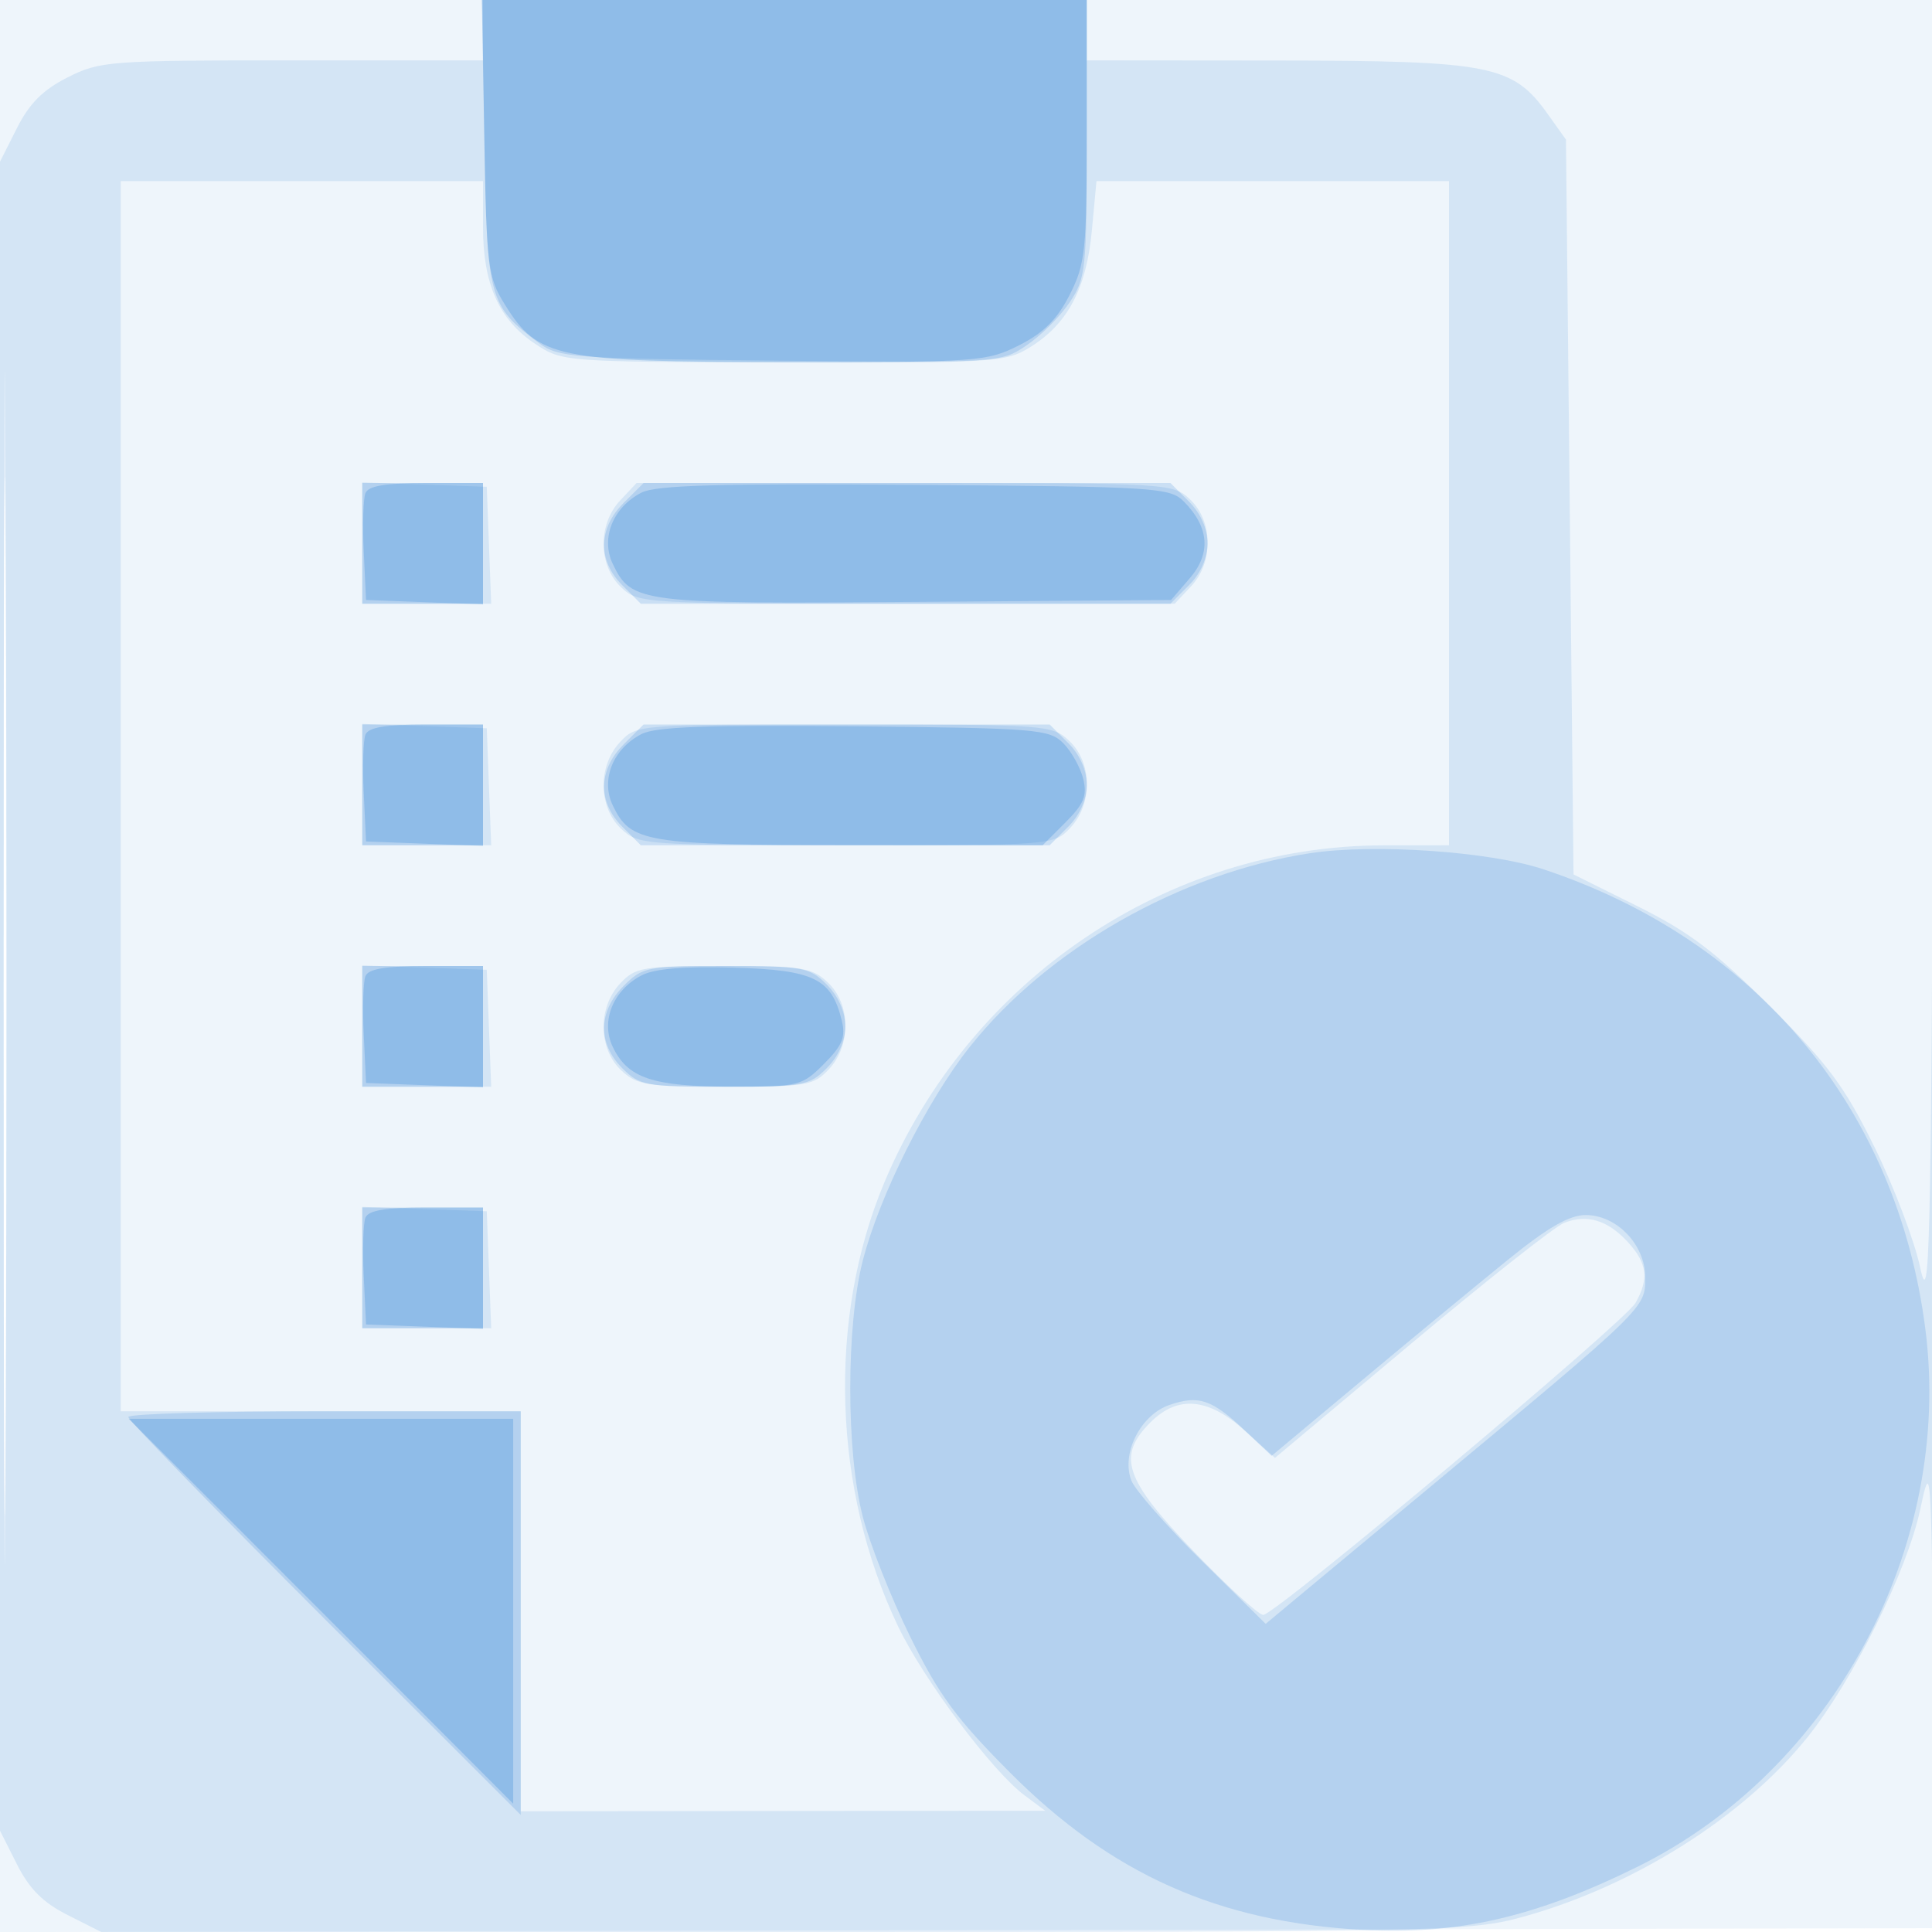
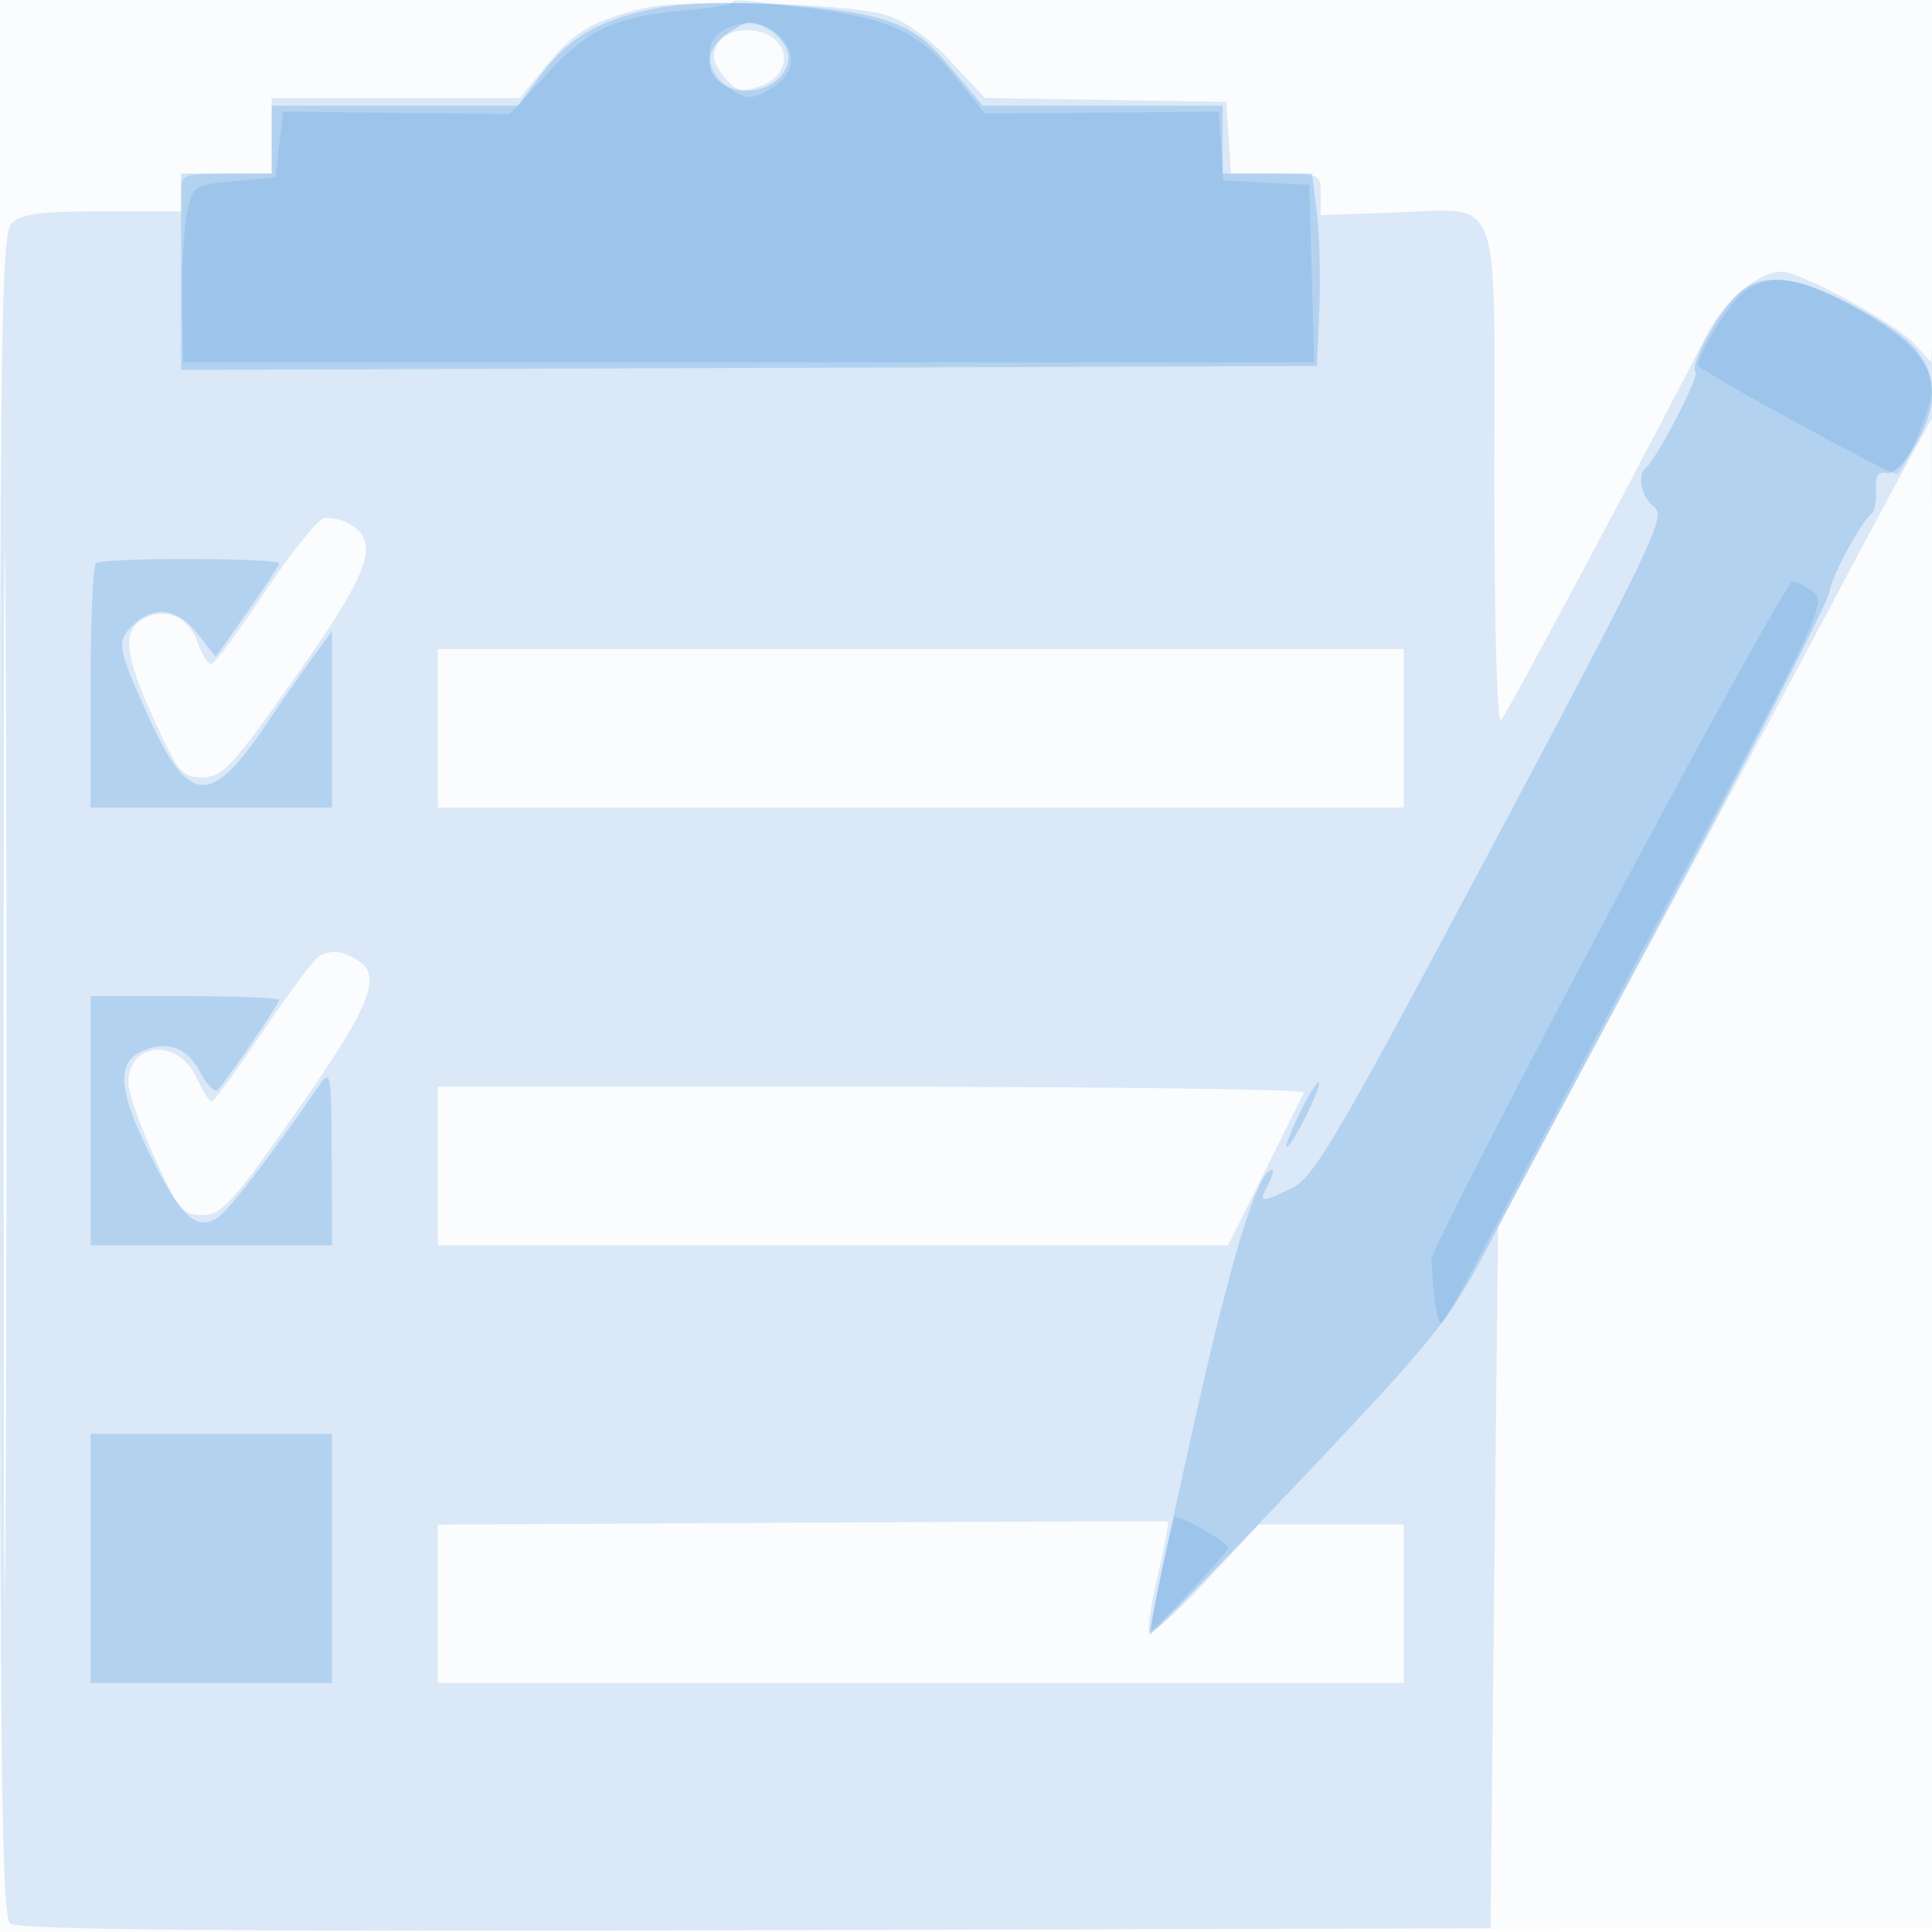
<svg xmlns="http://www.w3.org/2000/svg" width="256" height="256">
-   <path fill-opacity=".071" d="M0 128.004v128.004l128.25-.254 128.25-.254.254-127.75L257.008 0H0v128.004m.485.496c0 70.4.119 99.053.265 63.672.146-35.38.146-92.98 0-128C.604 29.153.485 58.1.485 128.5" fill="#1976D2" fill-rule="evenodd" />
-   <path fill-opacity=".122" d="M64 4v4H38.712c-24.236 0-25.474.094-29.75 2.25-3.26 1.644-5.068 3.452-6.712 6.712L0 21.424v221.152l2.25 4.462c1.644 3.26 3.452 5.068 6.712 6.712l4.462 2.25h90.558c87.809 0 90.78-.061 97.854-2.022 14.681-4.068 29.181-13.223 37.657-23.775 6-7.469 13.21-22.039 14.947-30.203 1.341-6.304 1.393-5.76 1.74 18 .196 13.475.352-25.675.345-87-.009-82.772-.1-91.532-.351-34-.303 69.123-.489 76.797-1.728 71-.764-3.575-3.492-10.775-6.063-16-3.939-8.007-6.104-10.929-13.778-18.593-7.307-7.297-10.784-9.927-17.605-13.316l-8.5-4.224-.5-48.683-.5-48.684-2.401-3.367c-4.652-6.522-7.497-7.086-35.849-7.111L144 8V0H64v4M.483 132c0 61.325.12 86.413.267 55.75.147-30.662.147-80.837 0-111.5C.603 45.588.483 70.675.483 132M16 105.5V187h53v53l34.75-.032 34.75-.031-2.769-2.066c-4.296-3.205-13.394-15.379-16.754-22.42-8.647-18.118-9.339-40.808-1.792-58.783 11.277-26.86 37.531-44.605 66.065-44.653L192 112V24h-46.711l-.615 6.584c-.713 7.638-3.211 12.349-8.176 15.417-3.262 2.016-4.605 2.1-32.683 2.029-29.14-.072-29.299-.084-32.892-2.462C66.129 42.395 64 37.639 64 30.099V24H16v81.5m32-33.54V80h17.084l-.292-7.75-.292-7.75-8.25-.29-8.25-.291v8.041m34.174-5.646c-2.979 3.172-2.913 8.643.14 11.512C84.601 79.974 85.056 80 120.14 80h35.511l2.175-2.314c2.979-3.172 2.913-8.643-.14-11.512C155.399 64.026 154.944 64 119.86 64H84.349l-2.175 2.314M48 103.96V112h17.084l-.292-7.75-.292-7.75-8.25-.29-8.25-.291v8.041m34.174-5.646c-2.979 3.172-2.913 8.643.14 11.512C84.575 111.949 85.27 112 112.14 112c27.464 0 27.515-.004 29.686-2.314 2.979-3.172 2.913-8.643-.14-11.512C139.425 96.051 138.73 96 111.86 96c-27.464 0-27.515.004-29.686 2.314M48 135.96V144h17.084l-.292-7.75-.292-7.75-8.25-.29-8.25-.291v8.041m34.174-5.646c-2.979 3.172-2.913 8.643.14 11.512 2.1 1.972 3.384 2.174 13.826 2.174 10.74 0 11.657-.155 13.686-2.314 2.979-3.172 2.913-8.643-.14-11.512-2.1-1.972-3.384-2.174-13.826-2.174-10.74 0-11.657.155-13.686 2.314M48 167.96V176h17.084l-.292-7.75-.292-7.75-8.25-.29-8.25-.291v8.041m159.242-5.917c-1.242.494-10.368 7.702-20.28 16.017l-18.023 15.118-3.972-3.589c-4.842-4.374-8.904-4.743-12.512-1.134-4.49 4.49-3.48 7.524 5.683 17.068 4.476 4.663 8.638 8.47 9.25 8.46 1.616-.024 47.887-38.805 49.327-41.342 1.797-3.168 1.547-5.241-.965-8.004-2.698-2.968-5.454-3.808-8.508-2.594" fill="#1976D2" fill-rule="evenodd" />
-   <path fill-opacity=".168" d="M64.189 18.93c.34 20.71.571 21.559 7.194 26.508 2.617 1.955 4.271 2.077 31.979 2.354 29.119.29 29.23.284 32.654-2.024 1.89-1.274 4.46-3.834 5.71-5.69 2.16-3.205 2.274-4.293 2.274-21.726V0H63.879l.31 18.93M48 72v8h16V64H48v8m34.636-5.364c-3.391 3.391-3.461 7.63-.181 10.909L84.909 80h70.182l2.454-2.455C159.093 75.998 160 73.948 160 72s-.907-3.998-2.455-5.545L155.091 64H85.273l-2.637 2.636M48 104v8h16V96H48v8m34.636-5.364c-3.391 3.391-3.461 7.63-.181 10.909L84.909 112h54.182l2.454-2.455c1.548-1.547 2.455-3.597 2.455-5.545s-.907-3.998-2.455-5.545L139.091 96H85.273l-2.637 2.636m90.9 14.427c-17.192 2.648-34.73 12.647-45.07 25.695-5.646 7.126-11.918 19.657-14.133 28.242-2.226 8.625-2.228 25.362-.004 34 .92 3.575 3.74 10.708 6.266 15.852 3.792 7.72 6.104 10.868 13.249 18.035 13.418 13.46 27.592 19.786 46.668 20.829 12.609.689 22.866-1.657 36.392-8.322 25.989-12.807 41.908-42.511 38.214-71.31-3.739-29.157-22.311-51.503-50.618-60.904-7.132-2.368-22.509-3.42-30.964-2.117M48 136v8h16v-16H48v8m34.636-5.364c-3.391 3.391-3.461 7.63-.181 10.909C84.766 143.856 85.558 144 96 144s11.234-.144 13.545-2.455c1.548-1.547 2.455-3.597 2.455-5.545s-.907-3.998-2.455-5.545c-2.306-2.307-3.114-2.455-13.363-2.455-10.454 0-11.019.11-13.546 2.636M48 168v8h16v-16H48v8m151.809-1.075c-4.02 3.259-12.709 10.437-19.309 15.952l-12 10.026-3.5-3.308c-4.426-4.184-6.177-4.778-10.079-3.417-3.822 1.332-6.396 6.493-4.999 10.024.5 1.264 4.707 6.048 9.348 10.631l8.439 8.333 21.896-18.22C218.237 173.12 218 173.351 218 169.258c0-4.322-3.763-8.258-7.895-8.258-2.157 0-5.017 1.646-10.296 5.925M17 187.757c0 .417 11.7 12.451 26 26.743l26 25.986V187H43c-14.3 0-26 .341-26 .757" fill="#1976D2" fill-rule="evenodd" />
-   <path fill-opacity=".231" d="M64.171 18.25c.311 17.237.462 18.465 2.734 22.118 4.411 7.096 6.795 7.585 37.133 7.61 25.555.021 26.704-.061 31-2.228 3.26-1.644 5.068-3.452 6.712-6.712 2.075-4.114 2.25-5.81 2.25-21.75V0H63.841l.33 18.25M48.417 65.355c-.286.746-.384 4.233-.218 7.75L48.5 79.5l7.75.292 7.75.292V64h-7.531c-5.415 0-7.678.381-8.052 1.355M85 65.273c-3.781 1.944-5.434 6.049-3.805 9.448 2.485 5.181 3.529 5.312 40.143 5.035l33.837-.256 2.486-2.891c2.822-3.282 2.566-6.73-.751-10.109-1.876-1.911-3.465-2.011-35.687-2.256-25.919-.196-34.302.042-36.223 1.029M48.417 97.355c-.286.746-.384 4.233-.218 7.75l.301 6.395 7.75.292 7.75.292V96h-7.531c-5.415 0-7.678.381-8.052 1.355M85 97.269c-3.782 1.951-5.434 6.054-3.805 9.452 2.365 4.932 4.267 5.248 31.632 5.264l25.327.015 3.025-3.025c2.439-2.439 2.896-3.554 2.36-5.75-.366-1.499-1.548-3.625-2.628-4.725-1.848-1.883-3.471-2.015-27.687-2.261-19.472-.197-26.332.053-28.224 1.03m-36.583 32.086c-.286.746-.384 4.233-.218 7.75l.301 6.395 7.75.292 7.75.292V128h-7.531c-5.415 0-7.678.381-8.052 1.355M85 129.246c-3.788 1.989-5.432 6.081-3.805 9.475 1.987 4.143 5.267 5.248 15.632 5.264 9.056.015 9.415-.073 12.352-3.01 2.439-2.439 2.896-3.554 2.36-5.75-1.359-5.568-3.667-6.698-14.315-7.008-6.586-.192-10.531.141-12.224 1.029m-36.583 32.109c-.286.746-.384 4.233-.218 7.75l.301 6.395 7.75.292 7.75.292V160h-7.531c-5.415 0-7.678.381-8.052 1.355M29.811 200.75c7.016 7.012 18.478 18.487 25.473 25.499L68 238.999V188H17.055l12.756 12.75" fill="#1976D2" fill-rule="evenodd" />
+   <path fill-opacity=".016" d="M0 128.004v128.004l128.25-.254 128.25-.254.254-127.75L257.008 0H0v128.004m.485.496c0 70.4.119 99.053.265 63.672.146-35.38.146-92.98 0-128C.604 29.153.485 58.1.485 128.5" fill="#1976D2" fill-rule="evenodd" />
+   <path fill-opacity=".147" d="M85.5 1.054c-6.998 1.693-9.349 3.055-13.035 7.554L68.866 13H36v10h-6c-5.733 0-6 .111-6 2.5V28H13.571c-8.147 0-10.772.344-12 1.571C.162 30.981 0 42.595 0 142.449c0 92.564.229 111.496 1.358 112.434.993.823 27.619 1.058 98.75.872l97.392-.255.5-46.5.5-46.5 19.089-35.5c10.499-19.525 22.06-41.125 25.692-48 3.632-6.875 7.97-14.975 9.64-18l3.037-5.5.276 99 .276 99 .037-112c.021-61.6-.111-107.832-.292-102.738l-.33 9.262-2.213-2.428c-2.464-2.705-15.121-9.598-17.613-9.592-3.171.007-7.648 3.834-10.08 8.617-6.854 13.478-26.343 49.999-27.124 50.829-.528.56-.895-12.668-.895-32.215 0-38.921 1.303-35.552-13.562-35.052l-9.442.317.002-2.75c.002-2.692-.124-2.75-5.943-2.75h-5.945l-.305-4.75-.305-4.75-16-.258-16-.257-4.56-4.893c-2.862-3.07-6.029-5.342-8.5-6.097C112.348.439 90.681-.199 85.5 1.054m9.55 4.853c-.78 1.457-.577 2.456.86 4.23 1.614 1.994 2.283 2.181 4.726 1.322C105.797 9.644 104.493 4 98.913 4c-1.773 0-3.227.718-3.863 1.907M.483 142.5c0 61.6.12 86.653.267 55.673.147-30.98.147-81.38 0-112C.603 55.553.483 80.9.483 142.5m42.411-73.799c-.883.215-4.425 4.645-7.872 9.844-3.447 5.2-6.618 9.455-7.047 9.455-.429 0-1.235-1.308-1.792-2.906-1.171-3.357-4.213-4.683-7.145-3.114-2.897 1.55-2.562 4.76 1.405 13.465 3.153 6.918 3.691 7.555 6.39 7.555 2.644 0 3.904-1.359 12.279-13.25C48.99 75.725 50.377 71.93 46.5 69.543c-1.1-.677-2.722-1.056-3.606-.842M58 96.5V107h128V86H58v10.5m-15.602 30.113c-.606.25-3.969 4.715-7.473 9.921-3.505 5.206-6.609 9.456-6.898 9.444-.29-.012-1.202-1.474-2.027-3.25-2.428-5.225-9-4.663-9 .77 0 1.239 1.564 5.683 3.475 9.877 3.152 6.918 3.74 7.625 6.34 7.625 2.548 0 3.935-1.525 12.507-13.75 10.052-14.336 11.529-18.189 7.744-20.215-2.037-1.09-2.868-1.165-4.668-.422M58 154.5V165h104.728l4.848-9.75 5.22-10.5c.204-.412-25.542-.75-57.213-.75H58v10.5m48.25 47.26l-48.25.259V223h128v-21h-19.189l-7.116 7.619c-3.913 4.191-7.267 7.165-7.452 6.609-.186-.556.368-4.051 1.23-7.766.861-3.716 1.445-6.802 1.297-6.859-.149-.057-21.982.014-48.52.157" fill="#1976D2" fill-rule="evenodd" />
+   <path fill-opacity=".196" d="M87.526.999c-7.627 1.379-11.994 3.787-15.603 8.604L68.628 14H36v9H24V49.013l75.25-.257 75.25-.256.316-7.5c.174-4.125.029-9.862-.322-12.75l-.638-5.25H162v-9h-31.814l-4.174-4.985c-3.273-3.91-5.289-5.321-9.343-6.54C110.376.583 94.319-.23 87.526.999m8.697 3.558C92.225 7.357 93.986 12 99.045 12c3.664 0 6.455-3.197 5.062-5.799C103.154 4.42 100.951 3 99.141 3c-.383 0-1.696.701-2.918 1.557m133.966 34.481c-2.569 2.394-6.361 9.457-5.525 10.293.547.546-5.199 11.602-6.584 12.669-1.229.946-.577 3.909 1.144 5.204 1.575 1.183-.297 5.096-21.5 44.955-20.526 38.586-23.606 43.844-26.508 45.25-4.215 2.042-4.508 2.005-3.216-.409.589-1.1.839-2 .556-2-1.89 0-5.453 11.687-10.591 34.742-3.264 14.642-5.809 26.747-5.656 26.9.152.153 9.033-8.95 19.734-20.228 17.766-18.724 19.925-21.393 24.841-30.71 2.961-5.612 14.367-27.079 25.347-47.704 10.979-20.625 20.077-38.463 20.216-39.64.238-2.007 4.159-9.258 5.602-10.36.36-.275.597-1.669.527-3.098-.093-1.865.302-2.491 1.398-2.218 1.869.466 6.026-6.491 6.026-10.085 0-4.881-2.213-7.577-9.545-11.624-8.2-4.526-12.887-5.085-16.266-1.937M12.71 74.624c-.391.39-.71 7.834-.71 16.543V107h32V83.611l-2.25 3.06c-1.238 1.682-4.275 6.05-6.75 9.706-7.144 10.552-10.07 10.268-15.368-1.487-4.175-9.263-4.282-9.992-1.803-12.235 2.751-2.49 5.755-2.002 8.389 1.364l2.362 3.018 4.21-5.969C35.105 77.784 37 74.9 37 74.658c0-.751-23.54-.785-24.29-.034M12 148.5V165h32l-.052-11.75c-.051-11.362-.109-11.668-1.75-9.283-6.508 9.459-11.956 16.526-13.448 17.445-2.819 1.736-4.913-.302-9.076-8.833-4.161-8.53-4.274-12.051-.431-13.473 3.27-1.21 5.66-.194 7.382 3.136.85 1.643 1.877 2.599 2.283 2.123C30.501 142.497 37 132.967 37 132.498c0-.274-5.625-.498-12.5-.498H12v16.5m160.202-.978c-1.197 2.463-1.966 4.478-1.709 4.478.677 0 4.718-8.123 4.265-8.575-.209-.21-1.36 1.634-2.556 4.097M12 206.5V223h32v-33H12v16.5" fill="#1976D2" fill-rule="evenodd" />
+   <path fill-opacity=".14" d="M96.911.422c-.232.232-3.063.666-6.292.964-9.19.849-12.629 2.431-18.063 8.311l-4.981 5.389-15.038-.148L37.5 14.79l-.5 4.355-.5 4.355-5.464.5c-5.296.485-5.488.608-6.237 4-.425 1.925-.717 7.212-.65 11.75l.123 8.25h149.851l-.311-11.75-.312-11.75-5.697-.298-5.697-.299-.303-4.553-.303-4.554-15.5.117-15.5.118-4-4.955c-4.766-5.903-8.55-7.644-19.64-9.034-9.496-1.191-9.385-1.184-9.949-.62M95.75 4.08c-2.645 1.541-2.183 5.59.865 7.587 2.344 1.536 2.888 1.561 5.243.239 3.263-1.831 3.856-4.46 1.575-6.98-1.904-2.104-4.948-2.439-7.683-.846m135.459 34.486c-1.863 1.305-6.209 8.187-6.209 9.831 0 .651 26.055 14.891 26.444 14.453C252.89 61.22 256 53.59 256 51.675c0-3.636-3.299-7.106-10.535-11.084-7.123-3.915-10.81-4.439-14.256-2.025m-18.173 82.648c-12.906 24.293-23.427 44.87-23.382 45.727.314 5.895.856 8.945 1.477 8.305.398-.41 2.61-4.346 4.917-8.746 2.306-4.4 13.627-25.697 25.158-47.327 19.698-36.953 20.854-39.412 19.129-40.719-1.009-.765-2.285-1.395-2.835-1.4-.55-.005-11.559 19.867-24.464 44.16M153.85 208.5c-.862 4.125-1.424 7.5-1.249 7.5.463 0 9.849-10.068 10.168-10.906.209-.55-5.932-4.094-7.094-4.094-.142 0-.963 3.375-1.825 7.5" fill="#1976D2" fill-rule="evenodd" />
</svg>
